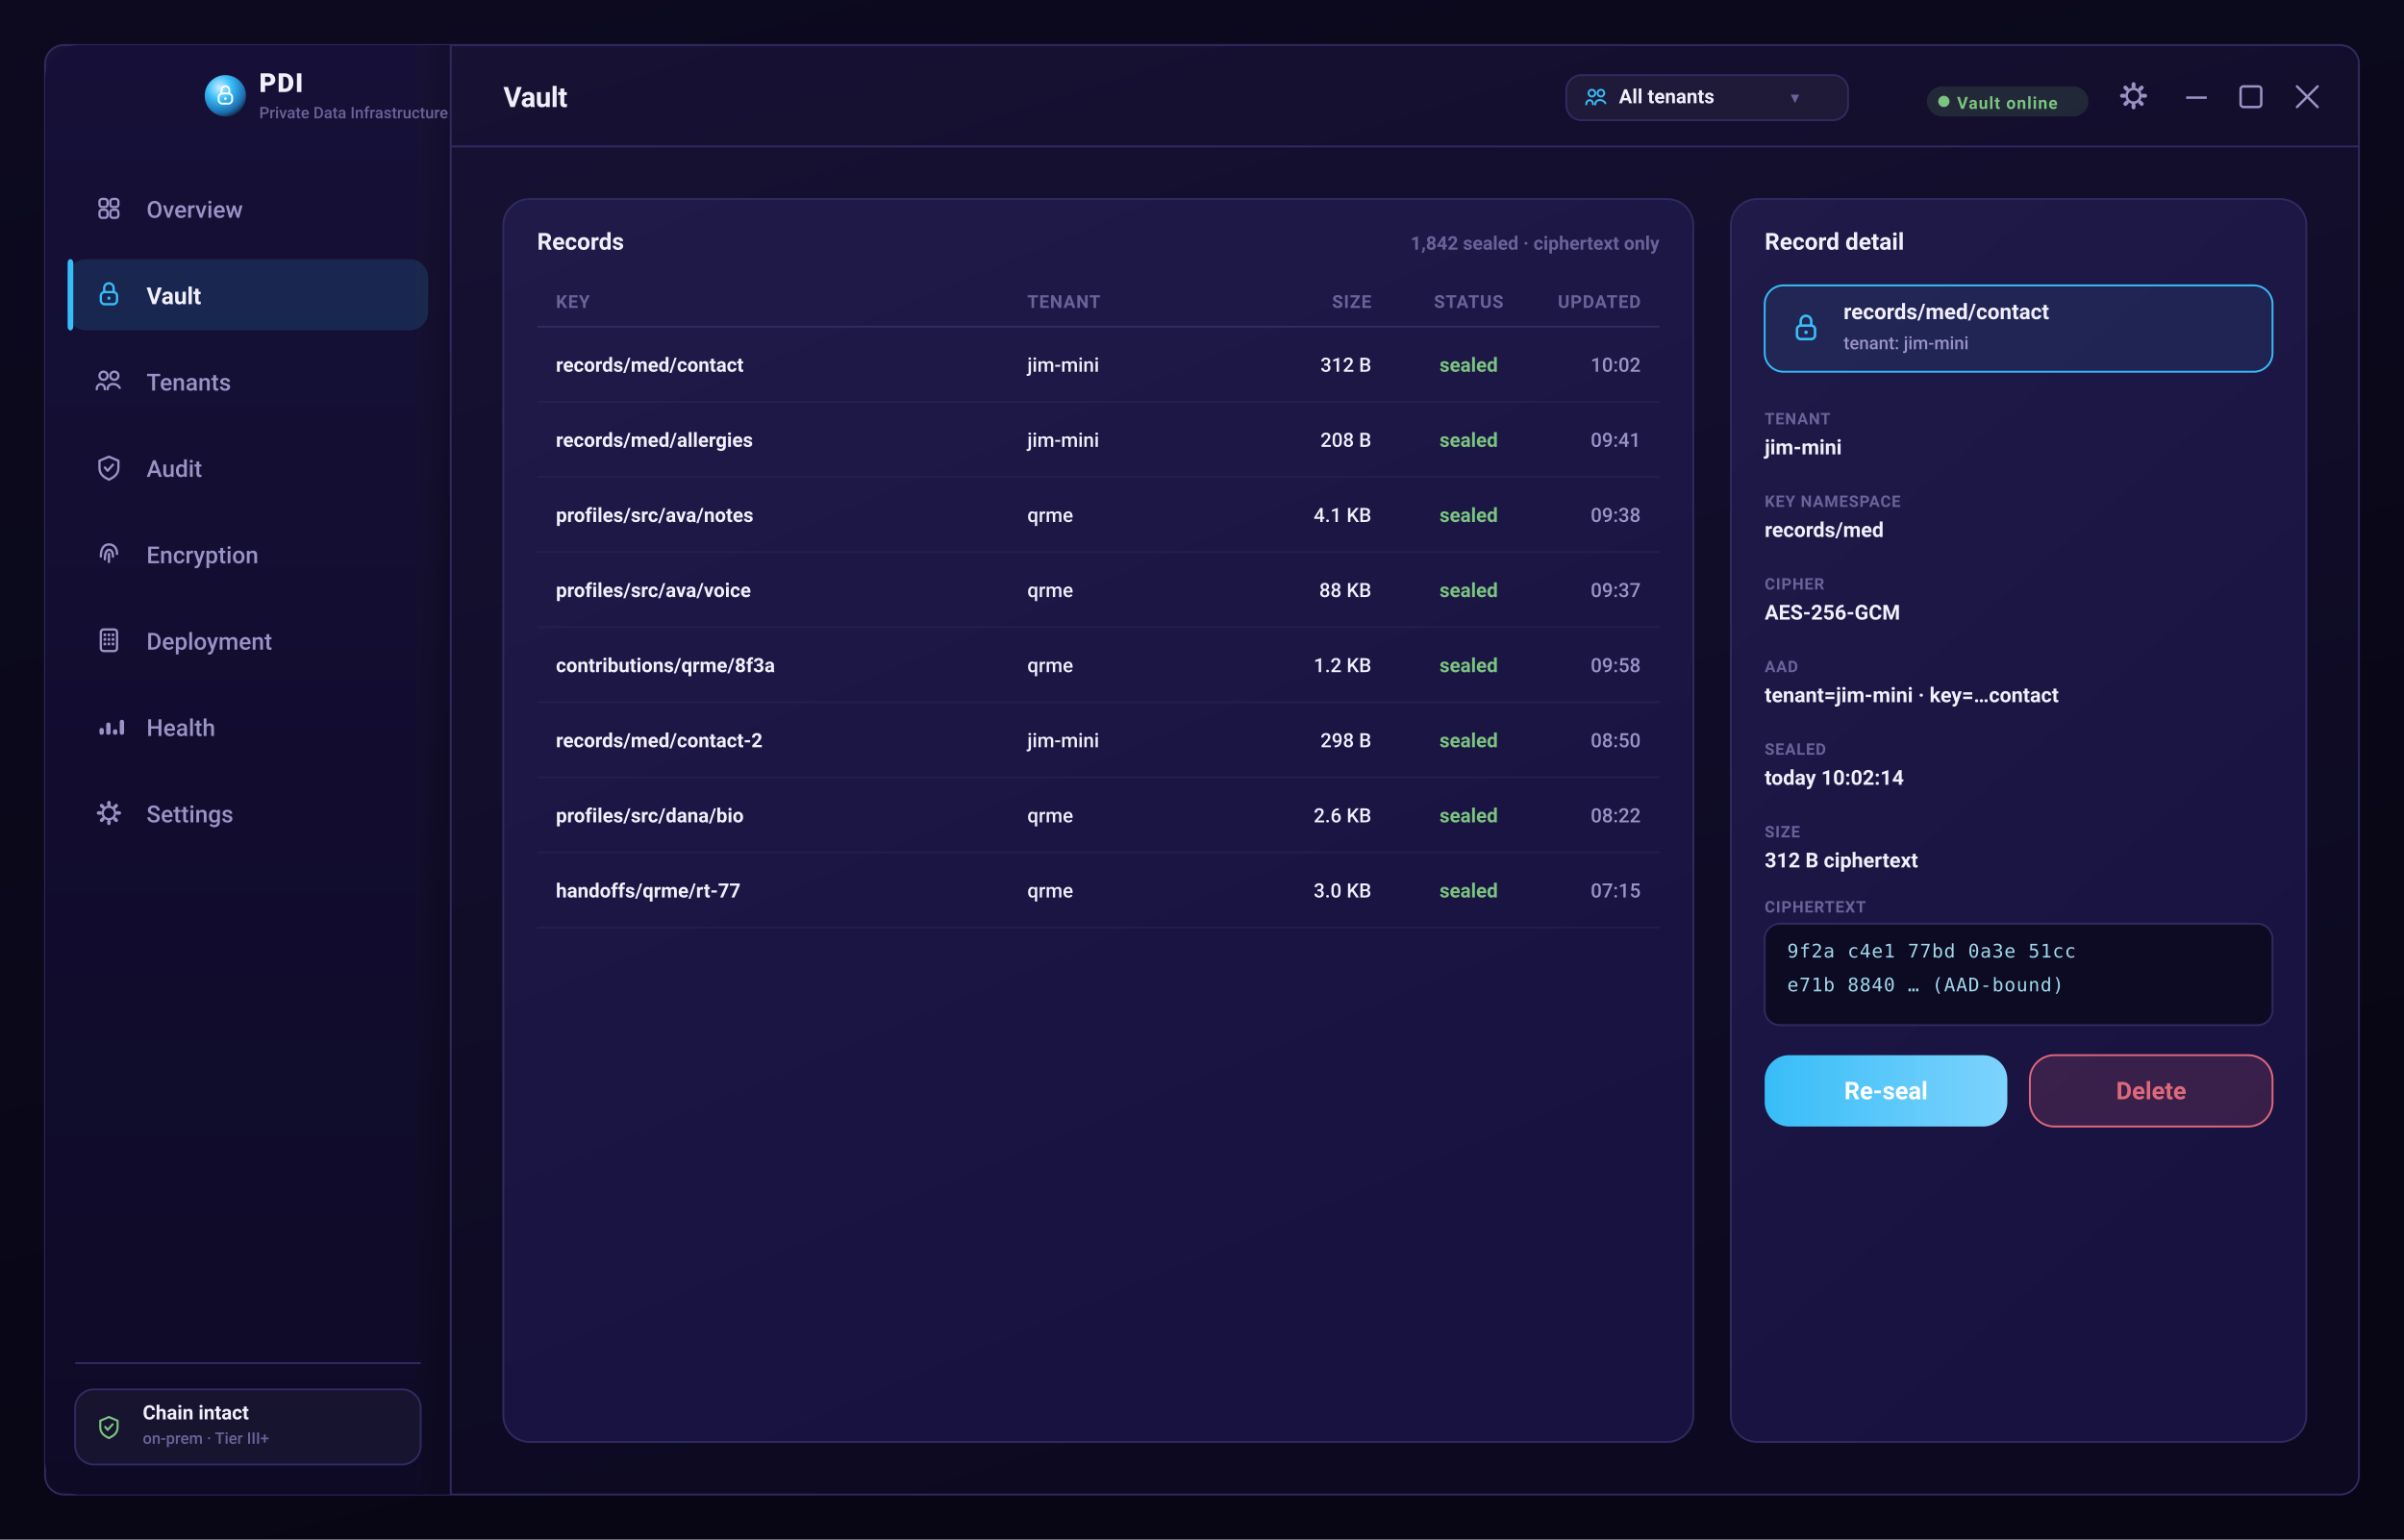
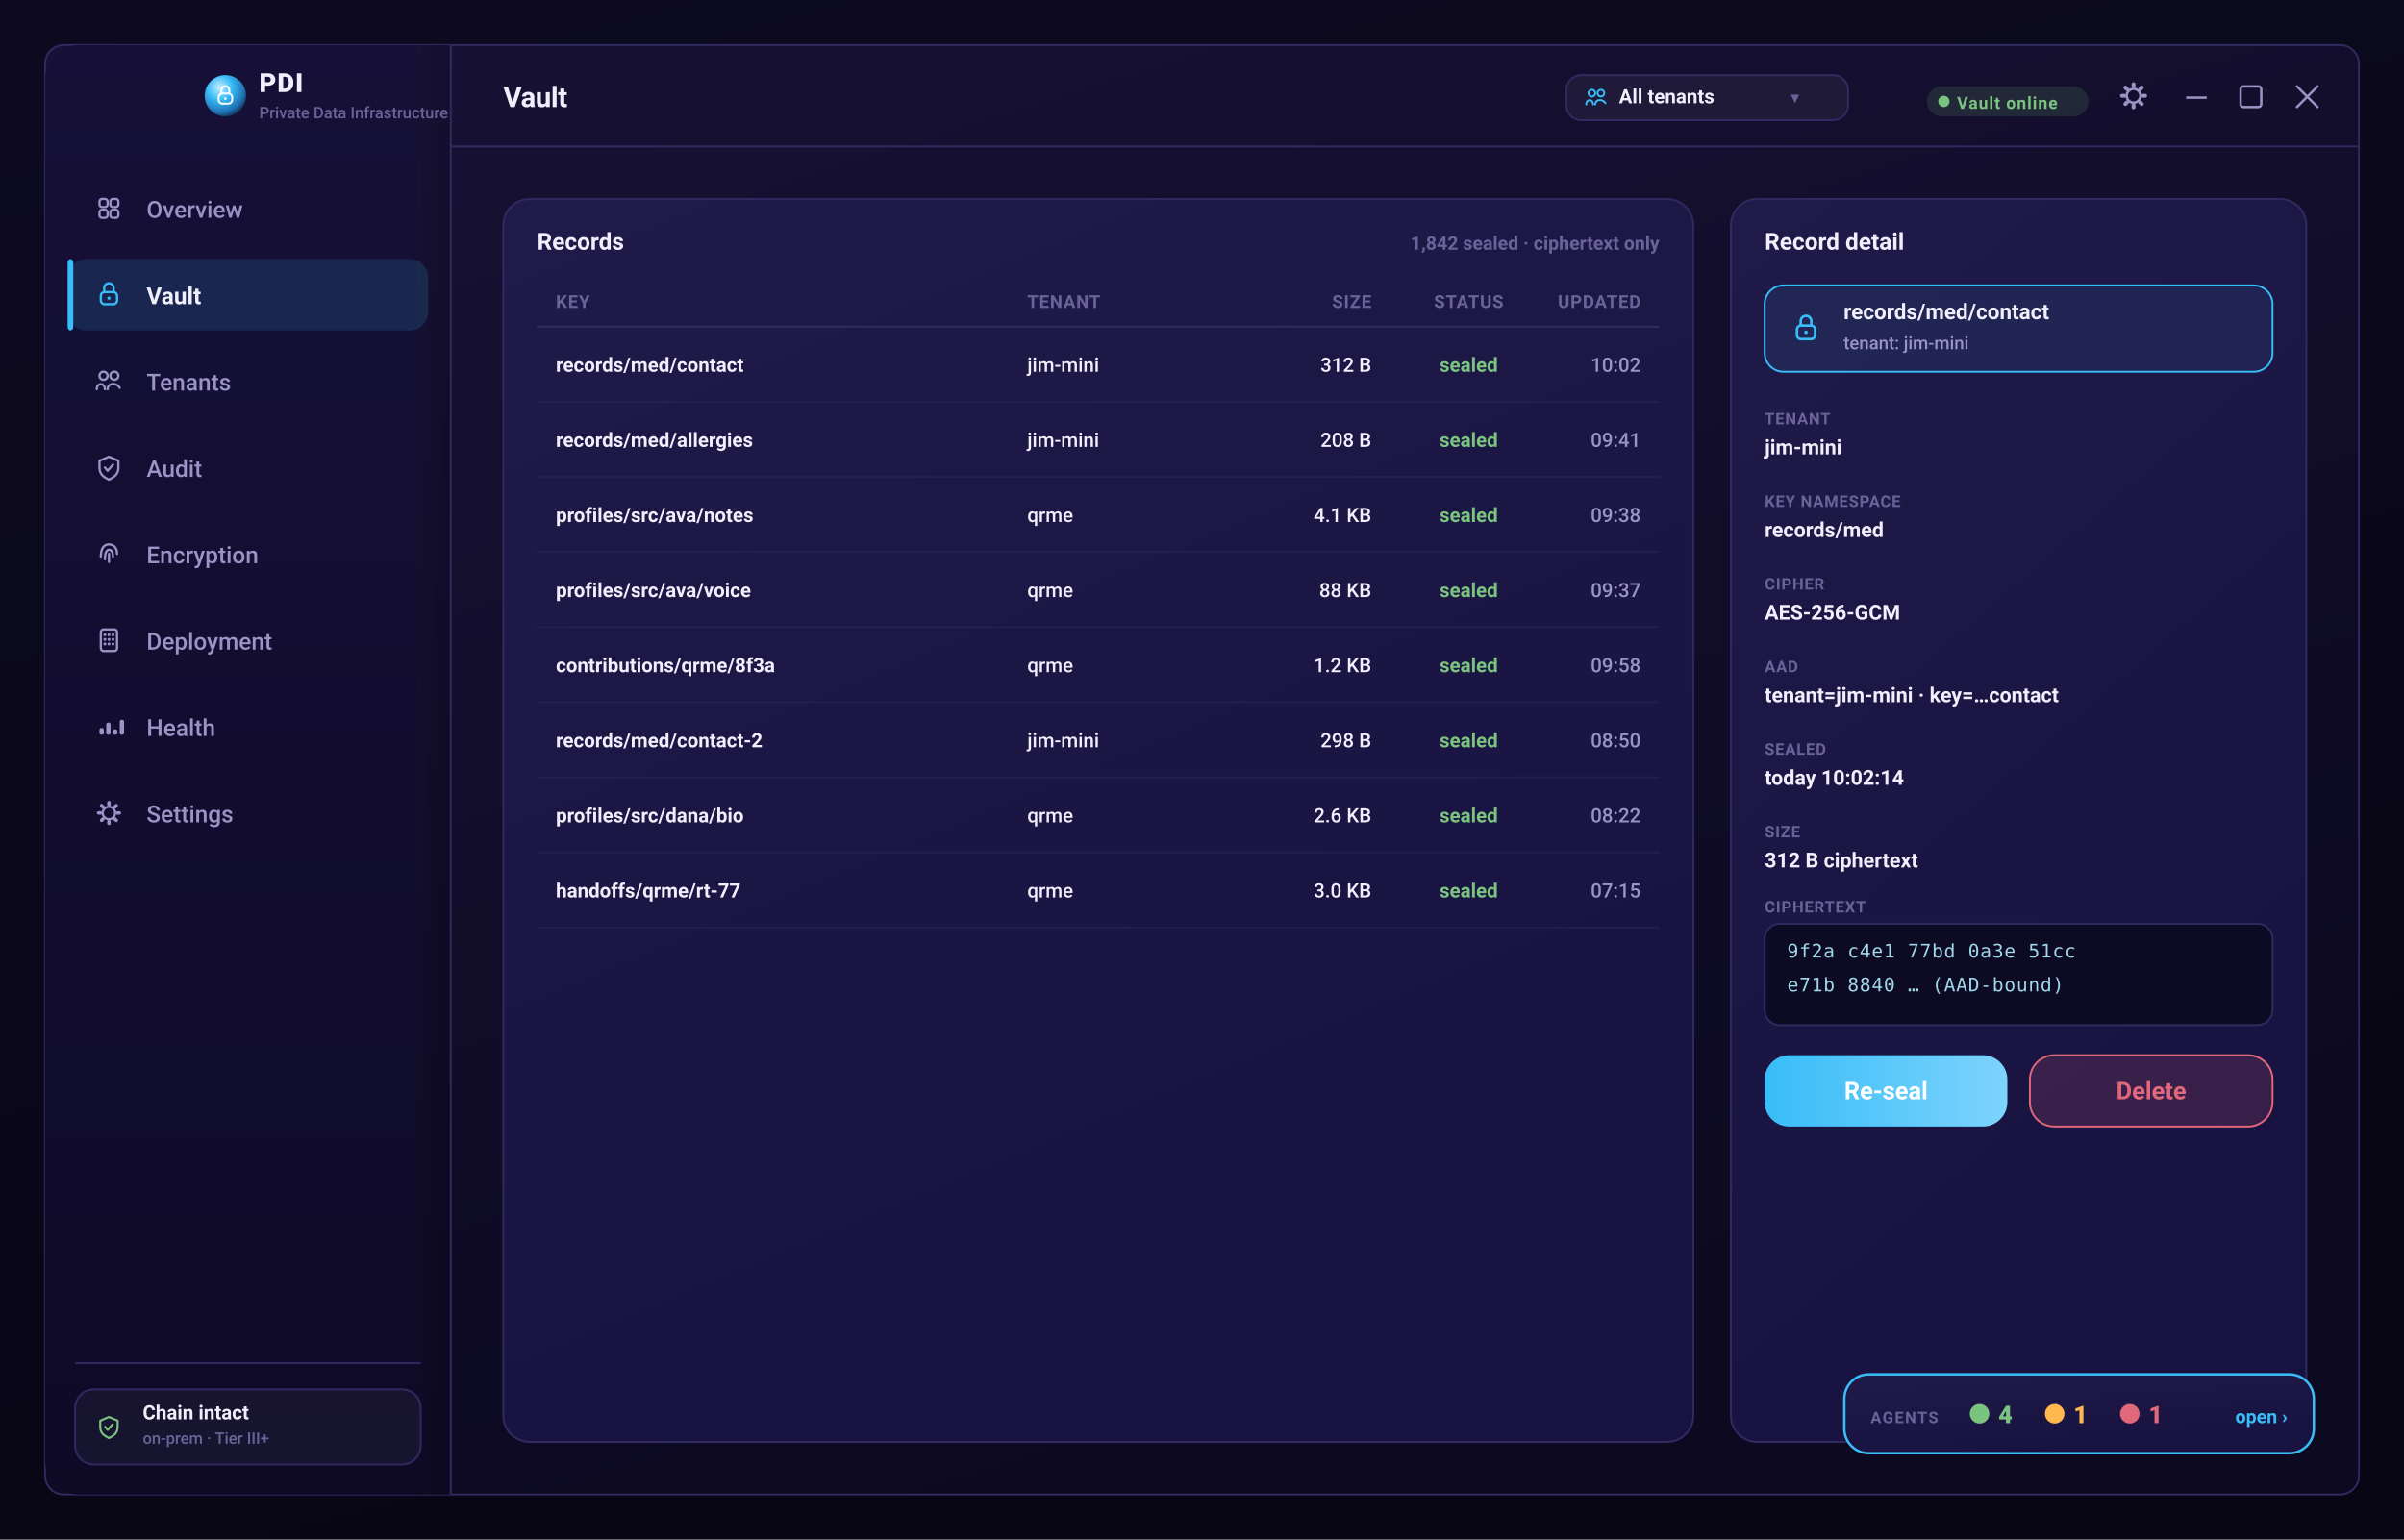
<svg xmlns="http://www.w3.org/2000/svg" width="1280" height="820" viewBox="0 0 1280 820" role="img" aria-label="PDI console — Vault">
  <defs>
    <linearGradient id="gPage" x1="0" y1="0" x2="0.4" y2="1">
      <stop offset="0" stop-color="#0d0a20" />
      <stop offset="1" stop-color="#080614" />
    </linearGradient>
    <linearGradient id="gScr" x1="0" y1="0" x2="0.5" y2="1">
      <stop offset="0" stop-color="#181235" />
      <stop offset="1" stop-color="#0c0920" />
    </linearGradient>
    <linearGradient id="gSide" x1="0" y1="0" x2="0" y2="1">
      <stop offset="0" stop-color="#161038" />
      <stop offset="1" stop-color="#0e0a26" />
    </linearGradient>
    <linearGradient id="gCard" x1="0" y1="0" x2="0.4" y2="1">
      <stop offset="0" stop-color="#201a48" />
      <stop offset="1" stop-color="#181240" />
    </linearGradient>
    <linearGradient id="gBrand" x1="0" y1="0" x2="1" y2="0">
      <stop offset="0" stop-color="#38bdf8" />
      <stop offset="1" stop-color="#7dd3fc" />
    </linearGradient>
    <linearGradient id="gAmber" x1="0" y1="0" x2="1" y2="0">
      <stop offset="0" stop-color="#ffb84d" />
      <stop offset="1" stop-color="#ffd27a" />
    </linearGradient>
    <linearGradient id="mG" x1="0" y1="0" x2="1" y2="0">
      <stop offset="0" stop-color="#5fb87a" />
      <stop offset="1" stop-color="#7bc47f" />
    </linearGradient>
    <linearGradient id="mC" x1="0" y1="0" x2="1" y2="0">
      <stop offset="0" stop-color="#6bb6d6" />
      <stop offset="1" stop-color="#9fd8e8" />
    </linearGradient>
    <radialGradient id="orb" cx="36%" cy="30%" r="78%">
      <stop offset="0" stop-color="#cbeeff" />
      <stop offset="38%" stop-color="#38bdf8" />
      <stop offset="78%" stop-color="#1f6fb2" />
      <stop offset="100%" stop-color="#0b2438" />
    </radialGradient>
  </defs>
  <rect x="0.0" y="0.0" width="1280.0" height="820.0" rx="0" fill="url(#gPage)" />
  <rect x="24" y="24" width="1232" height="772" rx="10" fill="url(#gScr)" stroke="#302a60" stroke-width="1" />
  <rect x="24.0" y="24.0" width="216.0" height="772.0" rx="18" fill="url(#gSide)" />
  <rect x="222.0" y="24.0" width="18.0" height="772.0" rx="0" fill="url(#gScr)" />
  <line x1="240" y1="24" x2="240" y2="796" stroke="#302a60" stroke-width="1" />
  <line x1="240" y1="78" x2="1256" y2="78" stroke="#302a60" stroke-width="1" />
  <line x1="1164" y1="52" x2="1175" y2="52" stroke="#9a93c6" stroke-width="1.3" />
  <rect x="1193.0" y="46.0" width="11.0" height="11.0" rx="1.5" fill="none" stroke="#9a93c6" stroke-width="1.3" />
  <path d="M1223 46 l11 11 M1234 46 l-11 11" stroke="#9a93c6" stroke-width="1.3" stroke-linecap="round" />
  <circle cx="120" cy="51" r="11" fill="url(#orb)" />
  <rect x="116.4" y="49.8" width="7.2" height="5.4" rx="2" fill="none" stroke="rgba(255,255,255,0.95)" stroke-width="1.02" stroke-linecap="round" stroke-linejoin="round" />
  <path d="M117.9 49.8 v-1.8 a2.1 2.1 0 0 1 4.2 0 v1.8" fill="none" stroke="rgba(255,255,255,0.95)" stroke-width="1.02" stroke-linecap="round" stroke-linejoin="round" />
  <circle cx="120" cy="52.5" r="0.72" fill="rgba(255,255,255,0.95)" />
  <text x="138.0" y="49.0" font-family="-apple-system,BlinkMacSystemFont,'SF Pro Display','SF Pro Text','Segoe UI',Roboto,system-ui,sans-serif" font-size="14" font-weight="800" fill="#f2effc" text-anchor="start" letter-spacing="0.5">PDI</text>
  <text x="138.0" y="63.0" font-family="-apple-system,BlinkMacSystemFont,'SF Pro Display','SF Pro Text','Segoe UI',Roboto,system-ui,sans-serif" font-size="8.5" font-weight="500" fill="#6a6399" text-anchor="start">Private Data Infrastructure</text>
  <text x="268.0" y="57.0" font-family="-apple-system,BlinkMacSystemFont,'SF Pro Display','SF Pro Text','Segoe UI',Roboto,system-ui,sans-serif" font-size="15" font-weight="700" fill="#f2effc" text-anchor="start" letter-spacing="-0.2">Vault</text>
  <rect x="1134.96" y="43.8" width="2.08" height="3.2" rx="1" transform="rotate(0 1136 51)" fill="#9a93c6" />
  <rect x="1134.96" y="43.8" width="2.08" height="3.2" rx="1" transform="rotate(45 1136 51)" fill="#9a93c6" />
  <rect x="1134.96" y="43.8" width="2.08" height="3.2" rx="1" transform="rotate(90 1136 51)" fill="#9a93c6" />
  <rect x="1134.96" y="43.8" width="2.08" height="3.2" rx="1" transform="rotate(135 1136 51)" fill="#9a93c6" />
  <rect x="1134.96" y="43.8" width="2.08" height="3.2" rx="1" transform="rotate(180 1136 51)" fill="#9a93c6" />
  <rect x="1134.96" y="43.8" width="2.08" height="3.2" rx="1" transform="rotate(225 1136 51)" fill="#9a93c6" />
  <rect x="1134.96" y="43.8" width="2.08" height="3.2" rx="1" transform="rotate(270 1136 51)" fill="#9a93c6" />
  <rect x="1134.96" y="43.8" width="2.08" height="3.2" rx="1" transform="rotate(315 1136 51)" fill="#9a93c6" />
  <circle cx="1136" cy="51" r="3.68" fill="none" stroke="#9a93c6" stroke-width="1.36" stroke-linecap="round" stroke-linejoin="round" />
  <rect x="1026.0" y="46.0" width="86.0" height="16.0" rx="8" fill="rgba(123,196,127,0.14)" />
  <circle cx="1035.0" cy="54" r="3" fill="#7bc47f" />
  <text x="1042.0" y="58.0" font-family="-apple-system,BlinkMacSystemFont,'SF Pro Display','SF Pro Text','Segoe UI',Roboto,system-ui,sans-serif" font-size="9" font-weight="700" fill="#7bc47f" text-anchor="start" letter-spacing="0.5">Vault online</text>
  <rect x="834.0" y="40.0" width="150.0" height="24.0" rx="8" fill="rgba(255,255,255,0.05)" stroke="#302a60" stroke-width="1" />
  <circle cx="847.6" cy="49.6" r="1.8" fill="none" stroke="#38bdf8" stroke-width="1.02" stroke-linecap="round" stroke-linejoin="round" />
  <circle cx="852.4" cy="49.6" r="1.8" fill="none" stroke="#38bdf8" stroke-width="1.02" stroke-linecap="round" stroke-linejoin="round" />
  <path d="M844.6 55.6 c0 -3.0 3.6 -3.0 3.6 0 M849.4 55.6 c0 -3.0 4.2 -3.0 5.4 -0.6" fill="none" stroke="#38bdf8" stroke-width="1.02" stroke-linecap="round" stroke-linejoin="round" />
  <text x="862.0" y="55.0" font-family="-apple-system,BlinkMacSystemFont,'SF Pro Display','SF Pro Text','Segoe UI',Roboto,system-ui,sans-serif" font-size="10.5" font-weight="600" fill="#f2effc" text-anchor="start">All tenants</text>
  <text x="958.0" y="55.0" font-family="-apple-system,BlinkMacSystemFont,'SF Pro Display','SF Pro Text','Segoe UI',Roboto,system-ui,sans-serif" font-size="9" font-weight="600" fill="#6a6399" text-anchor="end">▾</text>
  <rect x="52.96" y="105.96" width="4.32" height="4.32" rx="1.4" fill="none" stroke="#9a93c6" stroke-width="1.22" stroke-linecap="round" stroke-linejoin="round" />
  <rect x="58.72" y="105.96" width="4.32" height="4.32" rx="1.4" fill="none" stroke="#9a93c6" stroke-width="1.22" stroke-linecap="round" stroke-linejoin="round" />
  <rect x="52.96" y="111.72" width="4.32" height="4.32" rx="1.4" fill="none" stroke="#9a93c6" stroke-width="1.22" stroke-linecap="round" stroke-linejoin="round" />
  <rect x="58.72" y="111.72" width="4.32" height="4.32" rx="1.4" fill="none" stroke="#9a93c6" stroke-width="1.22" stroke-linecap="round" stroke-linejoin="round" />
  <text x="78.0" y="116.0" font-family="-apple-system,BlinkMacSystemFont,'SF Pro Display','SF Pro Text','Segoe UI',Roboto,system-ui,sans-serif" font-size="12.5" font-weight="500" fill="#9a93c6" text-anchor="start">Overview</text>
  <rect x="36.0" y="138.0" width="192.0" height="38.0" rx="10" fill="rgba(56,189,248,0.14)" />
  <rect x="36.0" y="138.0" width="3.0" height="38.0" rx="2" fill="#38bdf8" />
  <rect x="53.68" y="155.56" width="8.64" height="6.48" rx="2" fill="none" stroke="#38bdf8" stroke-width="1.22" stroke-linecap="round" stroke-linejoin="round" />
  <path d="M55.48 155.56 v-2.16 a2.52 2.52 0 0 1 5.04 0 v2.16" fill="none" stroke="#38bdf8" stroke-width="1.22" stroke-linecap="round" stroke-linejoin="round" />
  <circle cx="58" cy="158.8" r="0.864" fill="#38bdf8" />
  <text x="78.0" y="162.0" font-family="-apple-system,BlinkMacSystemFont,'SF Pro Display','SF Pro Text','Segoe UI',Roboto,system-ui,sans-serif" font-size="12.5" font-weight="650" fill="#f2effc" text-anchor="start">Vault</text>
  <circle cx="55.12" cy="200.12" r="2.16" fill="none" stroke="#9a93c6" stroke-width="1.22" stroke-linecap="round" stroke-linejoin="round" />
  <circle cx="60.88" cy="200.12" r="2.16" fill="none" stroke="#9a93c6" stroke-width="1.22" stroke-linecap="round" stroke-linejoin="round" />
  <path d="M51.52 207.32 c0 -3.6 4.32 -3.6 4.32 0 M57.28 207.32 c0 -3.6 5.04 -3.6 6.48 -0.72" fill="none" stroke="#9a93c6" stroke-width="1.22" stroke-linecap="round" stroke-linejoin="round" />
  <text x="78.0" y="208.0" font-family="-apple-system,BlinkMacSystemFont,'SF Pro Display','SF Pro Text','Segoe UI',Roboto,system-ui,sans-serif" font-size="12.5" font-weight="500" fill="#9a93c6" text-anchor="start">Tenants</text>
  <path d="M58 243.24 l5.04 2.16 v3.6 c0 3.6 -2.16 5.04 -5.04 6.48 c-2.88 -1.44 -5.04 -2.88 -5.04 -6.48 v-3.6 Z" fill="none" stroke="#9a93c6" stroke-width="1.22" stroke-linecap="round" stroke-linejoin="round" />
  <path d="M55.84 249 l1.44 1.728 2.88 -3.24" fill="none" stroke="#9a93c6" stroke-width="1.22" stroke-linecap="round" stroke-linejoin="round" />
  <text x="78.0" y="254.0" font-family="-apple-system,BlinkMacSystemFont,'SF Pro Display','SF Pro Text','Segoe UI',Roboto,system-ui,sans-serif" font-size="12.5" font-weight="500" fill="#9a93c6" text-anchor="start">Audit</text>
  <path d="M53.68 296.44 c0 -5.04 2.16 -6.48 4.32 -6.48 c2.16 0 4.32 1.44 4.32 5.04" fill="none" stroke="#9a93c6" stroke-width="1.22" stroke-linecap="round" stroke-linejoin="round" />
  <path d="M55.84 297.88 c0 -4.32 1.44 -5.04 2.16 -5.04 c1.44 0 2.16 1.44 2.16 3.6" fill="none" stroke="#9a93c6" stroke-width="1.22" stroke-linecap="round" stroke-linejoin="round" />
  <path d="M58 299.32 v-4.32" fill="none" stroke="#9a93c6" stroke-width="1.22" stroke-linecap="round" stroke-linejoin="round" />
  <text x="78.0" y="300.0" font-family="-apple-system,BlinkMacSystemFont,'SF Pro Display','SF Pro Text','Segoe UI',Roboto,system-ui,sans-serif" font-size="12.5" font-weight="500" fill="#9a93c6" text-anchor="start">Encryption</text>
  <rect x="53.68" y="335.24" width="8.64" height="11.52" rx="1.5" fill="none" stroke="#9a93c6" stroke-width="1.22" stroke-linecap="round" stroke-linejoin="round" />
  <rect x="55.12" y="337.4" width="1.44" height="1.44" rx="0.4" fill="#9a93c6" />
  <rect x="57.28" y="337.4" width="1.44" height="1.44" rx="0.4" fill="#9a93c6" />
  <rect x="59.44" y="337.4" width="1.44" height="1.44" rx="0.4" fill="#9a93c6" />
  <rect x="55.12" y="339.848" width="1.44" height="1.44" rx="0.4" fill="#9a93c6" />
  <rect x="57.28" y="339.848" width="1.44" height="1.44" rx="0.4" fill="#9a93c6" />
  <rect x="59.44" y="339.848" width="1.44" height="1.44" rx="0.4" fill="#9a93c6" />
  <rect x="55.12" y="342.296" width="1.44" height="1.44" rx="0.4" fill="#9a93c6" />
  <rect x="57.28" y="342.296" width="1.44" height="1.44" rx="0.4" fill="#9a93c6" />
  <rect x="59.44" y="342.296" width="1.44" height="1.44" rx="0.4" fill="#9a93c6" />
  <text x="78.0" y="346.0" font-family="-apple-system,BlinkMacSystemFont,'SF Pro Display','SF Pro Text','Segoe UI',Roboto,system-ui,sans-serif" font-size="12.5" font-weight="500" fill="#9a93c6" text-anchor="start">Deployment</text>
  <rect x="52.96" y="387.72" width="2.304" height="3.6" rx="1" fill="#9a93c6" />
  <rect x="56.56" y="384.84" width="2.304" height="6.48" rx="1" fill="#9a93c6" />
  <rect x="60.16" y="388.44" width="2.304" height="2.88" rx="1" fill="#9a93c6" />
  <rect x="63.76" y="383.4" width="2.304" height="7.92" rx="1" fill="#9a93c6" />
  <text x="78.0" y="392.0" font-family="-apple-system,BlinkMacSystemFont,'SF Pro Display','SF Pro Text','Segoe UI',Roboto,system-ui,sans-serif" font-size="12.5" font-weight="500" fill="#9a93c6" text-anchor="start">Health</text>
  <rect x="57.064" y="426.52" width="1.872" height="2.88" rx="1" transform="rotate(0 58 433)" fill="#9a93c6" />
  <rect x="57.064" y="426.52" width="1.872" height="2.88" rx="1" transform="rotate(45 58 433)" fill="#9a93c6" />
  <rect x="57.064" y="426.52" width="1.872" height="2.88" rx="1" transform="rotate(90 58 433)" fill="#9a93c6" />
  <rect x="57.064" y="426.52" width="1.872" height="2.88" rx="1" transform="rotate(135 58 433)" fill="#9a93c6" />
  <rect x="57.064" y="426.52" width="1.872" height="2.88" rx="1" transform="rotate(180 58 433)" fill="#9a93c6" />
  <rect x="57.064" y="426.52" width="1.872" height="2.88" rx="1" transform="rotate(225 58 433)" fill="#9a93c6" />
  <rect x="57.064" y="426.52" width="1.872" height="2.88" rx="1" transform="rotate(270 58 433)" fill="#9a93c6" />
  <rect x="57.064" y="426.52" width="1.872" height="2.88" rx="1" transform="rotate(315 58 433)" fill="#9a93c6" />
  <circle cx="58" cy="433" r="3.312" fill="none" stroke="#9a93c6" stroke-width="1.22" stroke-linecap="round" stroke-linejoin="round" />
  <text x="78.0" y="438.0" font-family="-apple-system,BlinkMacSystemFont,'SF Pro Display','SF Pro Text','Segoe UI',Roboto,system-ui,sans-serif" font-size="12.5" font-weight="500" fill="#9a93c6" text-anchor="start">Settings</text>
  <line x1="40" y1="726" x2="224" y2="726" stroke="#302a60" stroke-width="1" />
  <rect x="40.0" y="740.0" width="184.0" height="40.0" rx="10" fill="rgba(255,255,255,0.04)" stroke="#302a60" stroke-width="1" />
  <path d="M58 754.72 l4.62 1.98 v3.3 c0 3.3 -1.98 4.62 -4.62 5.94 c-2.64 -1.32 -4.62 -2.64 -4.62 -5.94 v-3.3 Z" fill="none" stroke="#7bc47f" stroke-width="1.12" stroke-linecap="round" stroke-linejoin="round" />
  <path d="M56.02 760 l1.32 1.584 2.64 -2.97" fill="none" stroke="#7bc47f" stroke-width="1.12" stroke-linecap="round" stroke-linejoin="round" />
  <text x="76.0" y="756.0" font-family="-apple-system,BlinkMacSystemFont,'SF Pro Display','SF Pro Text','Segoe UI',Roboto,system-ui,sans-serif" font-size="10.5" font-weight="650" fill="#f2effc" text-anchor="start">Chain intact</text>
  <text x="76.0" y="769.0" font-family="-apple-system,BlinkMacSystemFont,'SF Pro Display','SF Pro Text','Segoe UI',Roboto,system-ui,sans-serif" font-size="8.5" font-weight="500" fill="#6a6399" text-anchor="start">on-prem · Tier III+</text>
  <marker id="ah" markerWidth="8" markerHeight="8" refX="6" refY="3" orient="auto">
    <path d="M0 0 L6 3 L0 6 Z" fill="#6a6399" />
  </marker>
  <rect x="268.0" y="106.0" width="633.6" height="662.0" rx="14" fill="url(#gCard)" stroke="#302a60" stroke-width="1" />
  <text x="286.0" y="133.0" font-family="-apple-system,BlinkMacSystemFont,'SF Pro Display','SF Pro Text','Segoe UI',Roboto,system-ui,sans-serif" font-size="12.5" font-weight="700" fill="#f2effc" text-anchor="start">Records</text>
  <text x="883.6" y="133.0" font-family="-apple-system,BlinkMacSystemFont,'SF Pro Display','SF Pro Text','Segoe UI',Roboto,system-ui,sans-serif" font-size="10" font-weight="600" fill="#6a6399" text-anchor="end">1,842 sealed · ciphertext only</text>
  <text x="296.0" y="164.0" font-family="-apple-system,BlinkMacSystemFont,'SF Pro Display','SF Pro Text','Segoe UI',Roboto,system-ui,sans-serif" font-size="9.5" font-weight="700" fill="#6a6399" text-anchor="start" letter-spacing="0.4">KEY</text>
  <text x="547.0" y="164.0" font-family="-apple-system,BlinkMacSystemFont,'SF Pro Display','SF Pro Text','Segoe UI',Roboto,system-ui,sans-serif" font-size="9.5" font-weight="700" fill="#6a6399" text-anchor="start" letter-spacing="0.4">TENANT</text>
  <text x="730.2" y="164.0" font-family="-apple-system,BlinkMacSystemFont,'SF Pro Display','SF Pro Text','Segoe UI',Roboto,system-ui,sans-serif" font-size="9.5" font-weight="700" fill="#6a6399" text-anchor="end" letter-spacing="0.4">SIZE</text>
  <text x="782.0" y="164.0" font-family="-apple-system,BlinkMacSystemFont,'SF Pro Display','SF Pro Text','Segoe UI',Roboto,system-ui,sans-serif" font-size="9.5" font-weight="700" fill="#6a6399" text-anchor="middle" letter-spacing="0.4">STATUS</text>
  <text x="873.6" y="164.0" font-family="-apple-system,BlinkMacSystemFont,'SF Pro Display','SF Pro Text','Segoe UI',Roboto,system-ui,sans-serif" font-size="9.5" font-weight="700" fill="#6a6399" text-anchor="end" letter-spacing="0.4">UPDATED</text>
  <line x1="286" y1="174" x2="883.6" y2="174" stroke="#302a60" stroke-width="1" />
  <text x="296.0" y="198.0" font-family="-apple-system,BlinkMacSystemFont,'SF Pro Display','SF Pro Text','Segoe UI',Roboto,system-ui,sans-serif" font-size="10.5" font-weight="600" fill="#f2effc" text-anchor="start">records/med/contact</text>
  <text x="547.0" y="198.0" font-family="-apple-system,BlinkMacSystemFont,'SF Pro Display','SF Pro Text','Segoe UI',Roboto,system-ui,sans-serif" font-size="10.5" font-weight="500" fill="#f2effc" text-anchor="start">jim-mini</text>
  <text x="730.2" y="198.0" font-family="-apple-system,BlinkMacSystemFont,'SF Pro Display','SF Pro Text','Segoe UI',Roboto,system-ui,sans-serif" font-size="10.5" font-weight="500" fill="#f2effc" text-anchor="end">312 B</text>
  <text x="782.0" y="198.0" font-family="-apple-system,BlinkMacSystemFont,'SF Pro Display','SF Pro Text','Segoe UI',Roboto,system-ui,sans-serif" font-size="10.5" font-weight="600" fill="#7bc47f" text-anchor="middle">sealed</text>
  <text x="873.6" y="198.0" font-family="-apple-system,BlinkMacSystemFont,'SF Pro Display','SF Pro Text','Segoe UI',Roboto,system-ui,sans-serif" font-size="10.5" font-weight="500" fill="#9a93c6" text-anchor="end">10:02</text>
  <line x1="286" y1="214" x2="883.6" y2="214" stroke="rgba(48,42,96,0.45)" stroke-width="1" />
  <text x="296.0" y="238.0" font-family="-apple-system,BlinkMacSystemFont,'SF Pro Display','SF Pro Text','Segoe UI',Roboto,system-ui,sans-serif" font-size="10.5" font-weight="600" fill="#f2effc" text-anchor="start">records/med/allergies</text>
  <text x="547.0" y="238.0" font-family="-apple-system,BlinkMacSystemFont,'SF Pro Display','SF Pro Text','Segoe UI',Roboto,system-ui,sans-serif" font-size="10.5" font-weight="500" fill="#f2effc" text-anchor="start">jim-mini</text>
  <text x="730.2" y="238.0" font-family="-apple-system,BlinkMacSystemFont,'SF Pro Display','SF Pro Text','Segoe UI',Roboto,system-ui,sans-serif" font-size="10.5" font-weight="500" fill="#f2effc" text-anchor="end">208 B</text>
  <text x="782.0" y="238.0" font-family="-apple-system,BlinkMacSystemFont,'SF Pro Display','SF Pro Text','Segoe UI',Roboto,system-ui,sans-serif" font-size="10.5" font-weight="600" fill="#7bc47f" text-anchor="middle">sealed</text>
  <text x="873.6" y="238.0" font-family="-apple-system,BlinkMacSystemFont,'SF Pro Display','SF Pro Text','Segoe UI',Roboto,system-ui,sans-serif" font-size="10.5" font-weight="500" fill="#9a93c6" text-anchor="end">09:41</text>
  <line x1="286" y1="254" x2="883.6" y2="254" stroke="rgba(48,42,96,0.45)" stroke-width="1" />
  <text x="296.0" y="278.0" font-family="-apple-system,BlinkMacSystemFont,'SF Pro Display','SF Pro Text','Segoe UI',Roboto,system-ui,sans-serif" font-size="10.5" font-weight="600" fill="#f2effc" text-anchor="start">profiles/src/ava/notes</text>
  <text x="547.0" y="278.0" font-family="-apple-system,BlinkMacSystemFont,'SF Pro Display','SF Pro Text','Segoe UI',Roboto,system-ui,sans-serif" font-size="10.5" font-weight="500" fill="#f2effc" text-anchor="start">qrme</text>
  <text x="730.2" y="278.0" font-family="-apple-system,BlinkMacSystemFont,'SF Pro Display','SF Pro Text','Segoe UI',Roboto,system-ui,sans-serif" font-size="10.5" font-weight="500" fill="#f2effc" text-anchor="end">4.1 KB</text>
  <text x="782.0" y="278.0" font-family="-apple-system,BlinkMacSystemFont,'SF Pro Display','SF Pro Text','Segoe UI',Roboto,system-ui,sans-serif" font-size="10.5" font-weight="600" fill="#7bc47f" text-anchor="middle">sealed</text>
  <text x="873.6" y="278.0" font-family="-apple-system,BlinkMacSystemFont,'SF Pro Display','SF Pro Text','Segoe UI',Roboto,system-ui,sans-serif" font-size="10.5" font-weight="500" fill="#9a93c6" text-anchor="end">09:38</text>
  <line x1="286" y1="294" x2="883.6" y2="294" stroke="rgba(48,42,96,0.45)" stroke-width="1" />
  <text x="296.0" y="318.0" font-family="-apple-system,BlinkMacSystemFont,'SF Pro Display','SF Pro Text','Segoe UI',Roboto,system-ui,sans-serif" font-size="10.5" font-weight="600" fill="#f2effc" text-anchor="start">profiles/src/ava/voice</text>
  <text x="547.0" y="318.0" font-family="-apple-system,BlinkMacSystemFont,'SF Pro Display','SF Pro Text','Segoe UI',Roboto,system-ui,sans-serif" font-size="10.5" font-weight="500" fill="#f2effc" text-anchor="start">qrme</text>
  <text x="730.2" y="318.0" font-family="-apple-system,BlinkMacSystemFont,'SF Pro Display','SF Pro Text','Segoe UI',Roboto,system-ui,sans-serif" font-size="10.5" font-weight="500" fill="#f2effc" text-anchor="end">88 KB</text>
  <text x="782.0" y="318.0" font-family="-apple-system,BlinkMacSystemFont,'SF Pro Display','SF Pro Text','Segoe UI',Roboto,system-ui,sans-serif" font-size="10.5" font-weight="600" fill="#7bc47f" text-anchor="middle">sealed</text>
  <text x="873.6" y="318.0" font-family="-apple-system,BlinkMacSystemFont,'SF Pro Display','SF Pro Text','Segoe UI',Roboto,system-ui,sans-serif" font-size="10.5" font-weight="500" fill="#9a93c6" text-anchor="end">09:37</text>
  <line x1="286" y1="334" x2="883.6" y2="334" stroke="rgba(48,42,96,0.45)" stroke-width="1" />
  <text x="296.0" y="358.0" font-family="-apple-system,BlinkMacSystemFont,'SF Pro Display','SF Pro Text','Segoe UI',Roboto,system-ui,sans-serif" font-size="10.5" font-weight="600" fill="#f2effc" text-anchor="start">contributions/qrme/8f3a</text>
  <text x="547.0" y="358.0" font-family="-apple-system,BlinkMacSystemFont,'SF Pro Display','SF Pro Text','Segoe UI',Roboto,system-ui,sans-serif" font-size="10.5" font-weight="500" fill="#f2effc" text-anchor="start">qrme</text>
  <text x="730.2" y="358.0" font-family="-apple-system,BlinkMacSystemFont,'SF Pro Display','SF Pro Text','Segoe UI',Roboto,system-ui,sans-serif" font-size="10.5" font-weight="500" fill="#f2effc" text-anchor="end">1.2 KB</text>
  <text x="782.0" y="358.0" font-family="-apple-system,BlinkMacSystemFont,'SF Pro Display','SF Pro Text','Segoe UI',Roboto,system-ui,sans-serif" font-size="10.5" font-weight="600" fill="#7bc47f" text-anchor="middle">sealed</text>
  <text x="873.6" y="358.0" font-family="-apple-system,BlinkMacSystemFont,'SF Pro Display','SF Pro Text','Segoe UI',Roboto,system-ui,sans-serif" font-size="10.5" font-weight="500" fill="#9a93c6" text-anchor="end">09:58</text>
  <line x1="286" y1="374" x2="883.6" y2="374" stroke="rgba(48,42,96,0.45)" stroke-width="1" />
  <text x="296.0" y="398.0" font-family="-apple-system,BlinkMacSystemFont,'SF Pro Display','SF Pro Text','Segoe UI',Roboto,system-ui,sans-serif" font-size="10.5" font-weight="600" fill="#f2effc" text-anchor="start">records/med/contact-2</text>
  <text x="547.0" y="398.0" font-family="-apple-system,BlinkMacSystemFont,'SF Pro Display','SF Pro Text','Segoe UI',Roboto,system-ui,sans-serif" font-size="10.5" font-weight="500" fill="#f2effc" text-anchor="start">jim-mini</text>
  <text x="730.2" y="398.0" font-family="-apple-system,BlinkMacSystemFont,'SF Pro Display','SF Pro Text','Segoe UI',Roboto,system-ui,sans-serif" font-size="10.5" font-weight="500" fill="#f2effc" text-anchor="end">298 B</text>
  <text x="782.0" y="398.0" font-family="-apple-system,BlinkMacSystemFont,'SF Pro Display','SF Pro Text','Segoe UI',Roboto,system-ui,sans-serif" font-size="10.5" font-weight="600" fill="#7bc47f" text-anchor="middle">sealed</text>
  <text x="873.6" y="398.0" font-family="-apple-system,BlinkMacSystemFont,'SF Pro Display','SF Pro Text','Segoe UI',Roboto,system-ui,sans-serif" font-size="10.5" font-weight="500" fill="#9a93c6" text-anchor="end">08:50</text>
  <line x1="286" y1="414" x2="883.6" y2="414" stroke="rgba(48,42,96,0.45)" stroke-width="1" />
  <text x="296.0" y="438.0" font-family="-apple-system,BlinkMacSystemFont,'SF Pro Display','SF Pro Text','Segoe UI',Roboto,system-ui,sans-serif" font-size="10.5" font-weight="600" fill="#f2effc" text-anchor="start">profiles/src/dana/bio</text>
  <text x="547.0" y="438.0" font-family="-apple-system,BlinkMacSystemFont,'SF Pro Display','SF Pro Text','Segoe UI',Roboto,system-ui,sans-serif" font-size="10.5" font-weight="500" fill="#f2effc" text-anchor="start">qrme</text>
  <text x="730.2" y="438.0" font-family="-apple-system,BlinkMacSystemFont,'SF Pro Display','SF Pro Text','Segoe UI',Roboto,system-ui,sans-serif" font-size="10.5" font-weight="500" fill="#f2effc" text-anchor="end">2.6 KB</text>
  <text x="782.0" y="438.0" font-family="-apple-system,BlinkMacSystemFont,'SF Pro Display','SF Pro Text','Segoe UI',Roboto,system-ui,sans-serif" font-size="10.5" font-weight="600" fill="#7bc47f" text-anchor="middle">sealed</text>
  <text x="873.6" y="438.0" font-family="-apple-system,BlinkMacSystemFont,'SF Pro Display','SF Pro Text','Segoe UI',Roboto,system-ui,sans-serif" font-size="10.5" font-weight="500" fill="#9a93c6" text-anchor="end">08:22</text>
  <line x1="286" y1="454" x2="883.6" y2="454" stroke="rgba(48,42,96,0.45)" stroke-width="1" />
  <text x="296.0" y="478.0" font-family="-apple-system,BlinkMacSystemFont,'SF Pro Display','SF Pro Text','Segoe UI',Roboto,system-ui,sans-serif" font-size="10.5" font-weight="600" fill="#f2effc" text-anchor="start">handoffs/qrme/rt-77</text>
  <text x="547.0" y="478.0" font-family="-apple-system,BlinkMacSystemFont,'SF Pro Display','SF Pro Text','Segoe UI',Roboto,system-ui,sans-serif" font-size="10.5" font-weight="500" fill="#f2effc" text-anchor="start">qrme</text>
  <text x="730.2" y="478.0" font-family="-apple-system,BlinkMacSystemFont,'SF Pro Display','SF Pro Text','Segoe UI',Roboto,system-ui,sans-serif" font-size="10.5" font-weight="500" fill="#f2effc" text-anchor="end">3.0 KB</text>
  <text x="782.0" y="478.0" font-family="-apple-system,BlinkMacSystemFont,'SF Pro Display','SF Pro Text','Segoe UI',Roboto,system-ui,sans-serif" font-size="10.5" font-weight="600" fill="#7bc47f" text-anchor="middle">sealed</text>
  <text x="873.6" y="478.0" font-family="-apple-system,BlinkMacSystemFont,'SF Pro Display','SF Pro Text','Segoe UI',Roboto,system-ui,sans-serif" font-size="10.5" font-weight="500" fill="#9a93c6" text-anchor="end">07:15</text>
  <line x1="286" y1="494" x2="883.6" y2="494" stroke="rgba(48,42,96,0.45)" stroke-width="1" />
  <rect x="921.6" y="106.0" width="306.4" height="662.0" rx="14" fill="url(#gCard)" stroke="#302a60" stroke-width="1" />
  <text x="939.6" y="133.0" font-family="-apple-system,BlinkMacSystemFont,'SF Pro Display','SF Pro Text','Segoe UI',Roboto,system-ui,sans-serif" font-size="12.5" font-weight="700" fill="#f2effc" text-anchor="start">Record detail</text>
  <rect x="939.6" y="152.0" width="270.4" height="46.0" rx="10" fill="rgba(56,189,248,0.08)" stroke="#38bdf8" stroke-width="1" />
  <rect x="956.8" y="173.4" width="9.6" height="7.2" rx="2" fill="none" stroke="#38bdf8" stroke-width="1.36" stroke-linecap="round" stroke-linejoin="round" />
  <path d="M958.8 173.4 v-2.4 a2.8 2.8 0 0 1 5.6 0 v2.4" fill="none" stroke="#38bdf8" stroke-width="1.36" stroke-linecap="round" stroke-linejoin="round" />
  <circle cx="961.6" cy="177.0" r="0.96" fill="#38bdf8" />
  <text x="981.6" y="170.0" font-family="-apple-system,BlinkMacSystemFont,'SF Pro Display','SF Pro Text','Segoe UI',Roboto,system-ui,sans-serif" font-size="11.5" font-weight="700" fill="#f2effc" text-anchor="start">records/med/contact</text>
  <text x="981.6" y="186.0" font-family="-apple-system,BlinkMacSystemFont,'SF Pro Display','SF Pro Text','Segoe UI',Roboto,system-ui,sans-serif" font-size="9.5" font-weight="500" fill="#9a93c6" text-anchor="start">tenant: jim-mini</text>
  <text x="939.6" y="226.0" font-family="-apple-system,BlinkMacSystemFont,'SF Pro Display','SF Pro Text','Segoe UI',Roboto,system-ui,sans-serif" font-size="8.5" font-weight="700" fill="#6a6399" text-anchor="start" letter-spacing="0.4">TENANT</text>
  <text x="939.6" y="242.0" font-family="-apple-system,BlinkMacSystemFont,'SF Pro Display','SF Pro Text','Segoe UI',Roboto,system-ui,sans-serif" font-size="11" font-weight="600" fill="#f2effc" text-anchor="start">jim-mini</text>
  <text x="939.6" y="270.0" font-family="-apple-system,BlinkMacSystemFont,'SF Pro Display','SF Pro Text','Segoe UI',Roboto,system-ui,sans-serif" font-size="8.5" font-weight="700" fill="#6a6399" text-anchor="start" letter-spacing="0.4">KEY NAMESPACE</text>
  <text x="939.6" y="286.0" font-family="-apple-system,BlinkMacSystemFont,'SF Pro Display','SF Pro Text','Segoe UI',Roboto,system-ui,sans-serif" font-size="11" font-weight="600" fill="#f2effc" text-anchor="start">records/med</text>
  <text x="939.6" y="314.0" font-family="-apple-system,BlinkMacSystemFont,'SF Pro Display','SF Pro Text','Segoe UI',Roboto,system-ui,sans-serif" font-size="8.5" font-weight="700" fill="#6a6399" text-anchor="start" letter-spacing="0.4">CIPHER</text>
  <text x="939.6" y="330.0" font-family="-apple-system,BlinkMacSystemFont,'SF Pro Display','SF Pro Text','Segoe UI',Roboto,system-ui,sans-serif" font-size="11" font-weight="600" fill="#f2effc" text-anchor="start">AES-256-GCM</text>
  <text x="939.6" y="358.0" font-family="-apple-system,BlinkMacSystemFont,'SF Pro Display','SF Pro Text','Segoe UI',Roboto,system-ui,sans-serif" font-size="8.5" font-weight="700" fill="#6a6399" text-anchor="start" letter-spacing="0.4">AAD</text>
  <text x="939.6" y="374.0" font-family="-apple-system,BlinkMacSystemFont,'SF Pro Display','SF Pro Text','Segoe UI',Roboto,system-ui,sans-serif" font-size="11" font-weight="600" fill="#f2effc" text-anchor="start">tenant=jim-mini · key=…contact</text>
  <text x="939.6" y="402.0" font-family="-apple-system,BlinkMacSystemFont,'SF Pro Display','SF Pro Text','Segoe UI',Roboto,system-ui,sans-serif" font-size="8.5" font-weight="700" fill="#6a6399" text-anchor="start" letter-spacing="0.4">SEALED</text>
  <text x="939.6" y="418.0" font-family="-apple-system,BlinkMacSystemFont,'SF Pro Display','SF Pro Text','Segoe UI',Roboto,system-ui,sans-serif" font-size="11" font-weight="600" fill="#f2effc" text-anchor="start">today 10:02:14</text>
  <text x="939.6" y="446.0" font-family="-apple-system,BlinkMacSystemFont,'SF Pro Display','SF Pro Text','Segoe UI',Roboto,system-ui,sans-serif" font-size="8.5" font-weight="700" fill="#6a6399" text-anchor="start" letter-spacing="0.4">SIZE</text>
  <text x="939.6" y="462.0" font-family="-apple-system,BlinkMacSystemFont,'SF Pro Display','SF Pro Text','Segoe UI',Roboto,system-ui,sans-serif" font-size="11" font-weight="600" fill="#f2effc" text-anchor="start">312 B ciphertext</text>
  <text x="939.6" y="486.0" font-family="-apple-system,BlinkMacSystemFont,'SF Pro Display','SF Pro Text','Segoe UI',Roboto,system-ui,sans-serif" font-size="8.5" font-weight="700" fill="#6a6399" text-anchor="start" letter-spacing="0.4">CIPHERTEXT</text>
  <rect x="939.6" y="492.0" width="270.4" height="54.0" rx="8" fill="#0d0a24" stroke="#302a60" stroke-width="1" />
  <text x="951.6" y="510.0" font-family="ui-monospace,Menlo,monospace" font-size="10" font-weight="500" fill="#9fd8e8" text-anchor="start" letter-spacing="0.4">9f2a c4e1 77bd 0a3e 51cc</text>
  <text x="951.6" y="528.0" font-family="ui-monospace,Menlo,monospace" font-size="10" font-weight="500" fill="#9fd8e8" text-anchor="start" letter-spacing="0.4">e71b 8840 …  (AAD-bound)</text>
  <rect x="939.6" y="562.0" width="129.2" height="38.0" rx="13" fill="url(#gBrand)" />
  <text x="1004.2" y="585.5" font-family="-apple-system,BlinkMacSystemFont,'SF Pro Display','SF Pro Text','Segoe UI',Roboto,system-ui,sans-serif" font-size="13" font-weight="700" fill="#fff" text-anchor="middle">Re-seal</text>
  <rect x="1080.8" y="562.0" width="129.2" height="38.0" rx="13" fill="rgba(224,104,122,0.16)" stroke="#e0687a" stroke-width="1" />
  <text x="1145.4" y="585.5" font-family="-apple-system,BlinkMacSystemFont,'SF Pro Display','SF Pro Text','Segoe UI',Roboto,system-ui,sans-serif" font-size="13" font-weight="700" fill="#e0687a" text-anchor="middle">Delete</text>
+   <rect x="982.0" y="732.0" width="250.0" height="42.0" rx="13" fill="url(#gCard)" stroke="#38bdf8" stroke-width="1.3" />
+   <text x="996.0" y="758.0" font-family="-apple-system,BlinkMacSystemFont,'SF Pro Display','SF Pro Text','Segoe UI',Roboto,system-ui,sans-serif" font-size="8.5" font-weight="700" fill="#6a6399" text-anchor="start" letter-spacing="0.7">AGENTS</text>
+   <circle cx="1054" cy="753" r="5.2" fill="#7bc47f" />
+   <text x="1064.0" y="758.0" font-family="-apple-system,BlinkMacSystemFont,'SF Pro Display','SF Pro Text','Segoe UI',Roboto,system-ui,sans-serif" font-size="13" font-weight="800" fill="#7bc47f" text-anchor="start">4</text>
+   <circle cx="1094" cy="753" r="5.2" fill="#ffb84d" />
+   <text x="1104.0" y="758.0" font-family="-apple-system,BlinkMacSystemFont,'SF Pro Display','SF Pro Text','Segoe UI',Roboto,system-ui,sans-serif" font-size="13" font-weight="800" fill="#ffb84d" text-anchor="start">1</text>
+   <circle cx="1134" cy="753" r="5.2" fill="#e0687a" />
+   <text x="1144.0" y="758.0" font-family="-apple-system,BlinkMacSystemFont,'SF Pro Display','SF Pro Text','Segoe UI',Roboto,system-ui,sans-serif" font-size="13" font-weight="800" fill="#e0687a" text-anchor="start">1</text>
+   <text x="1218.0" y="758.0" font-family="-apple-system,BlinkMacSystemFont,'SF Pro Display','SF Pro Text','Segoe UI',Roboto,system-ui,sans-serif" font-size="10" font-weight="700" fill="#38bdf8" text-anchor="end">open ›</text>
</svg>
